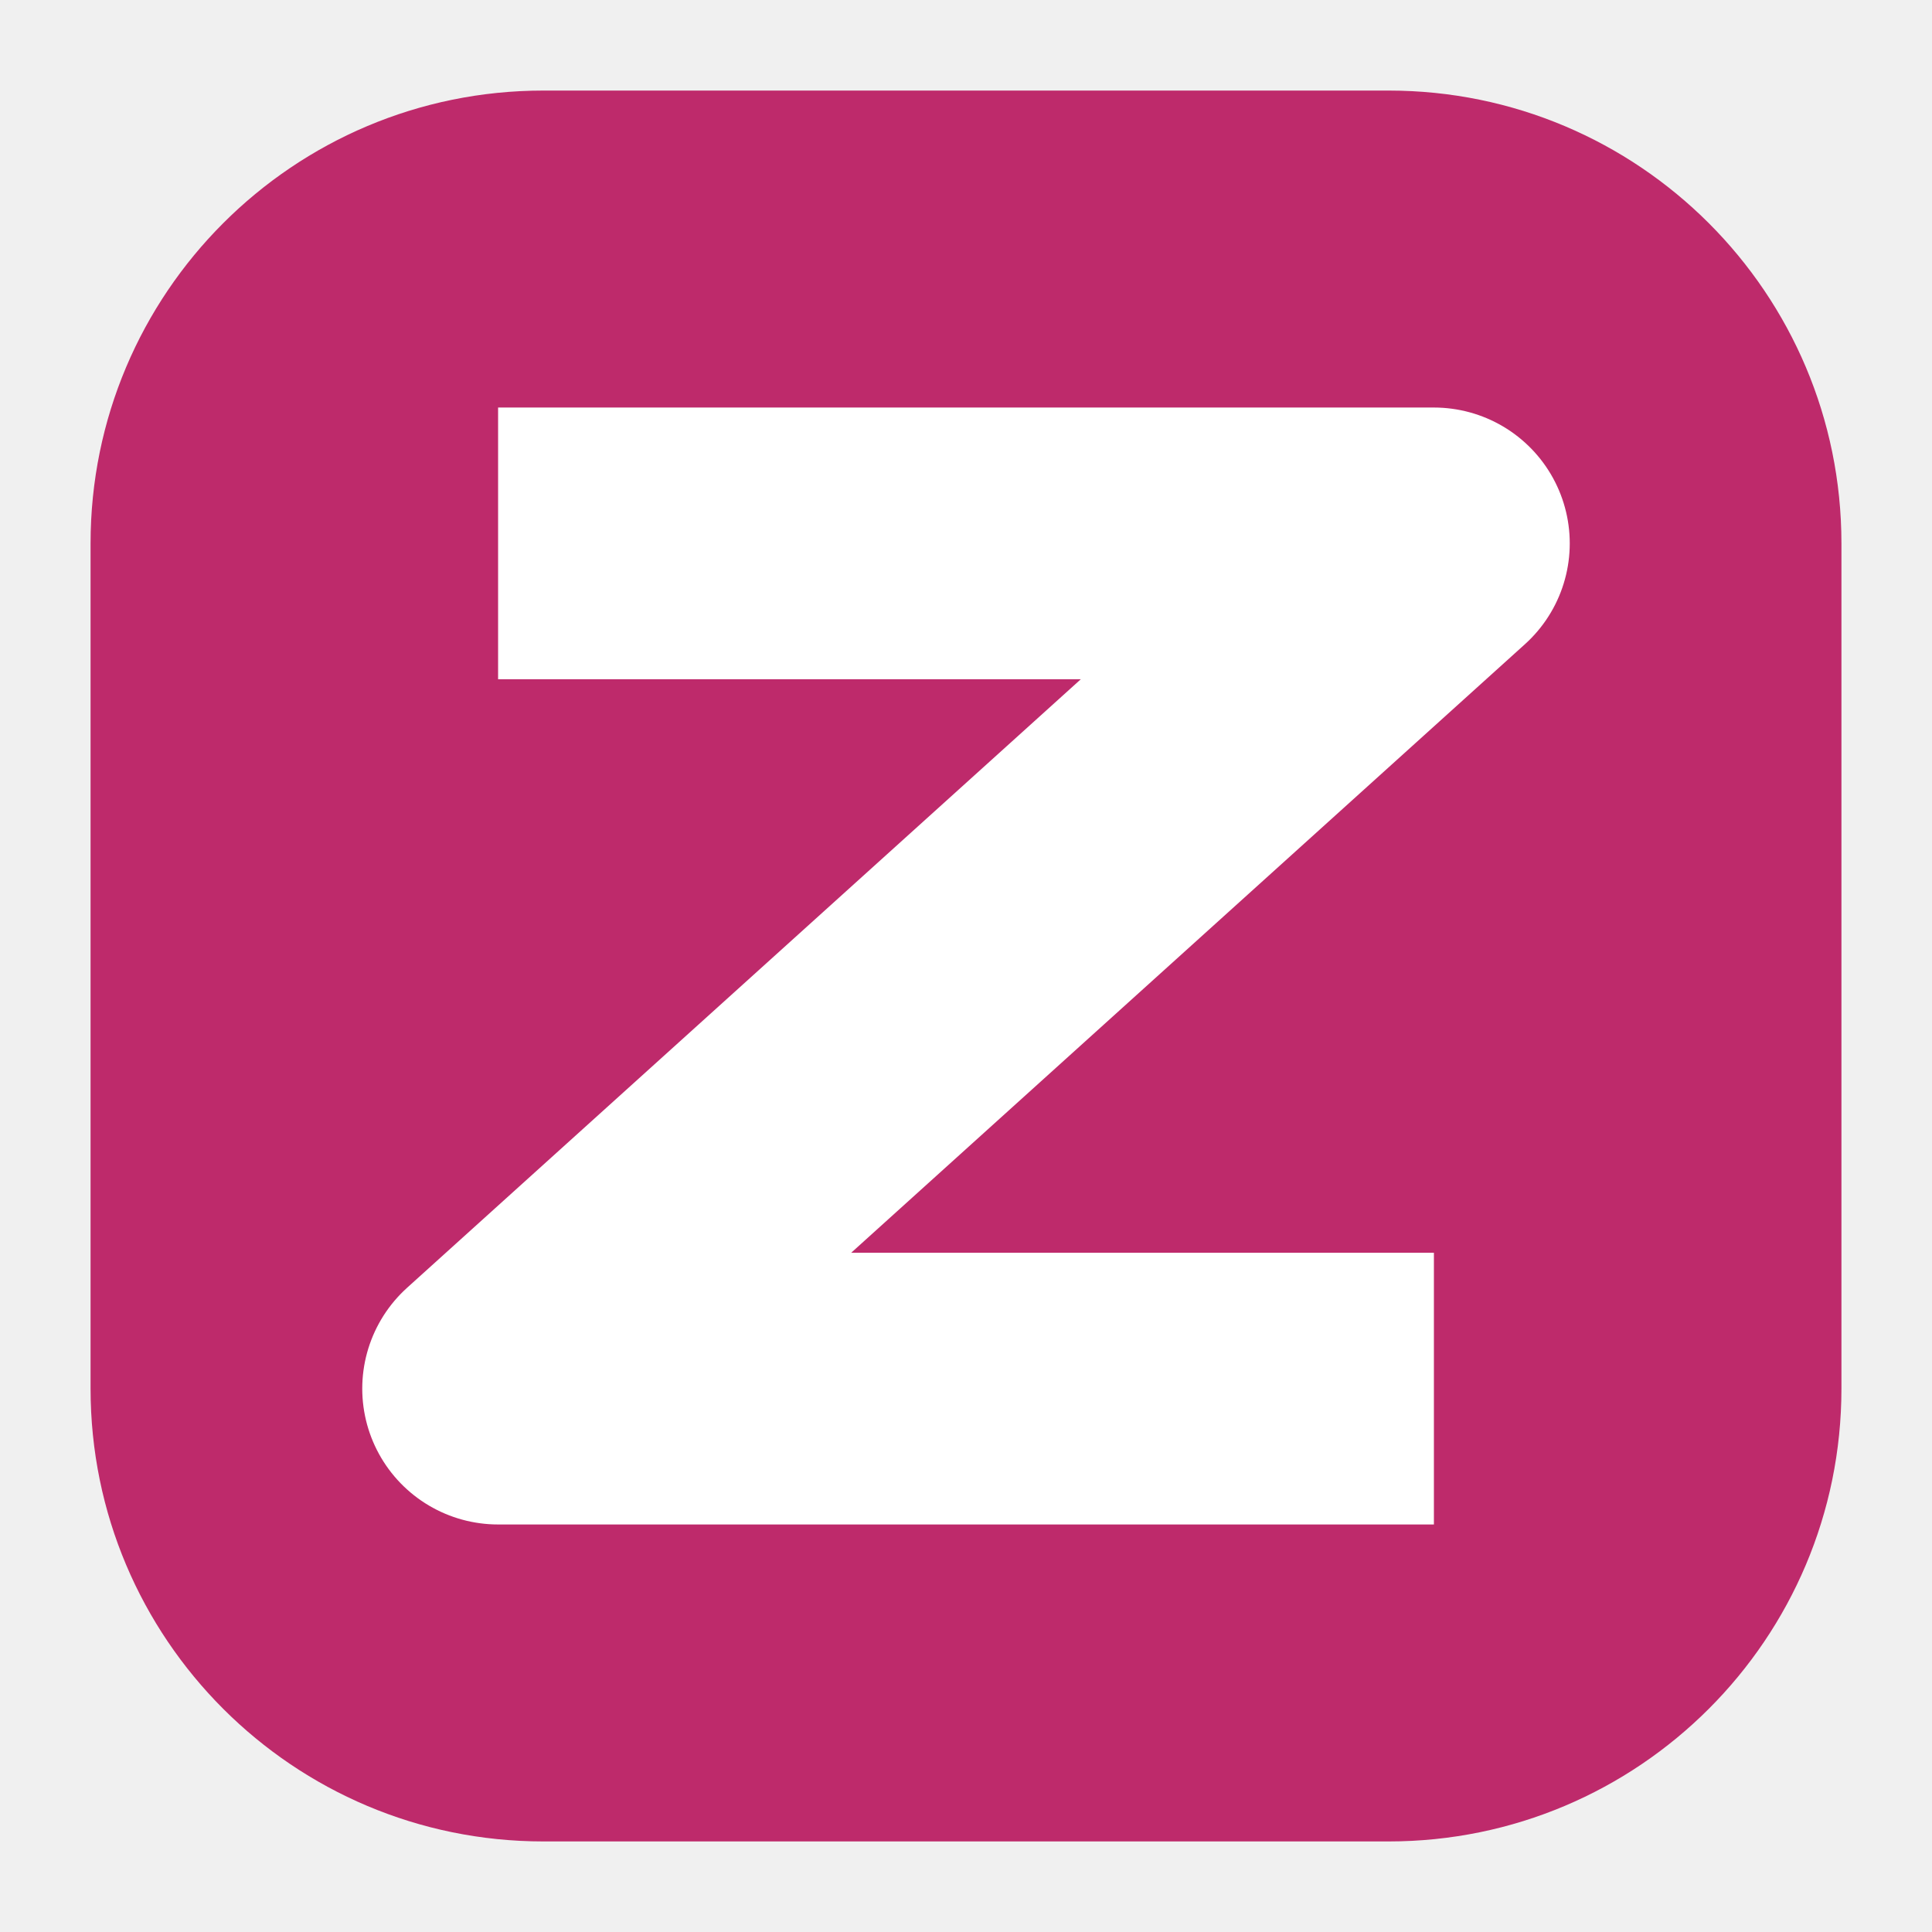
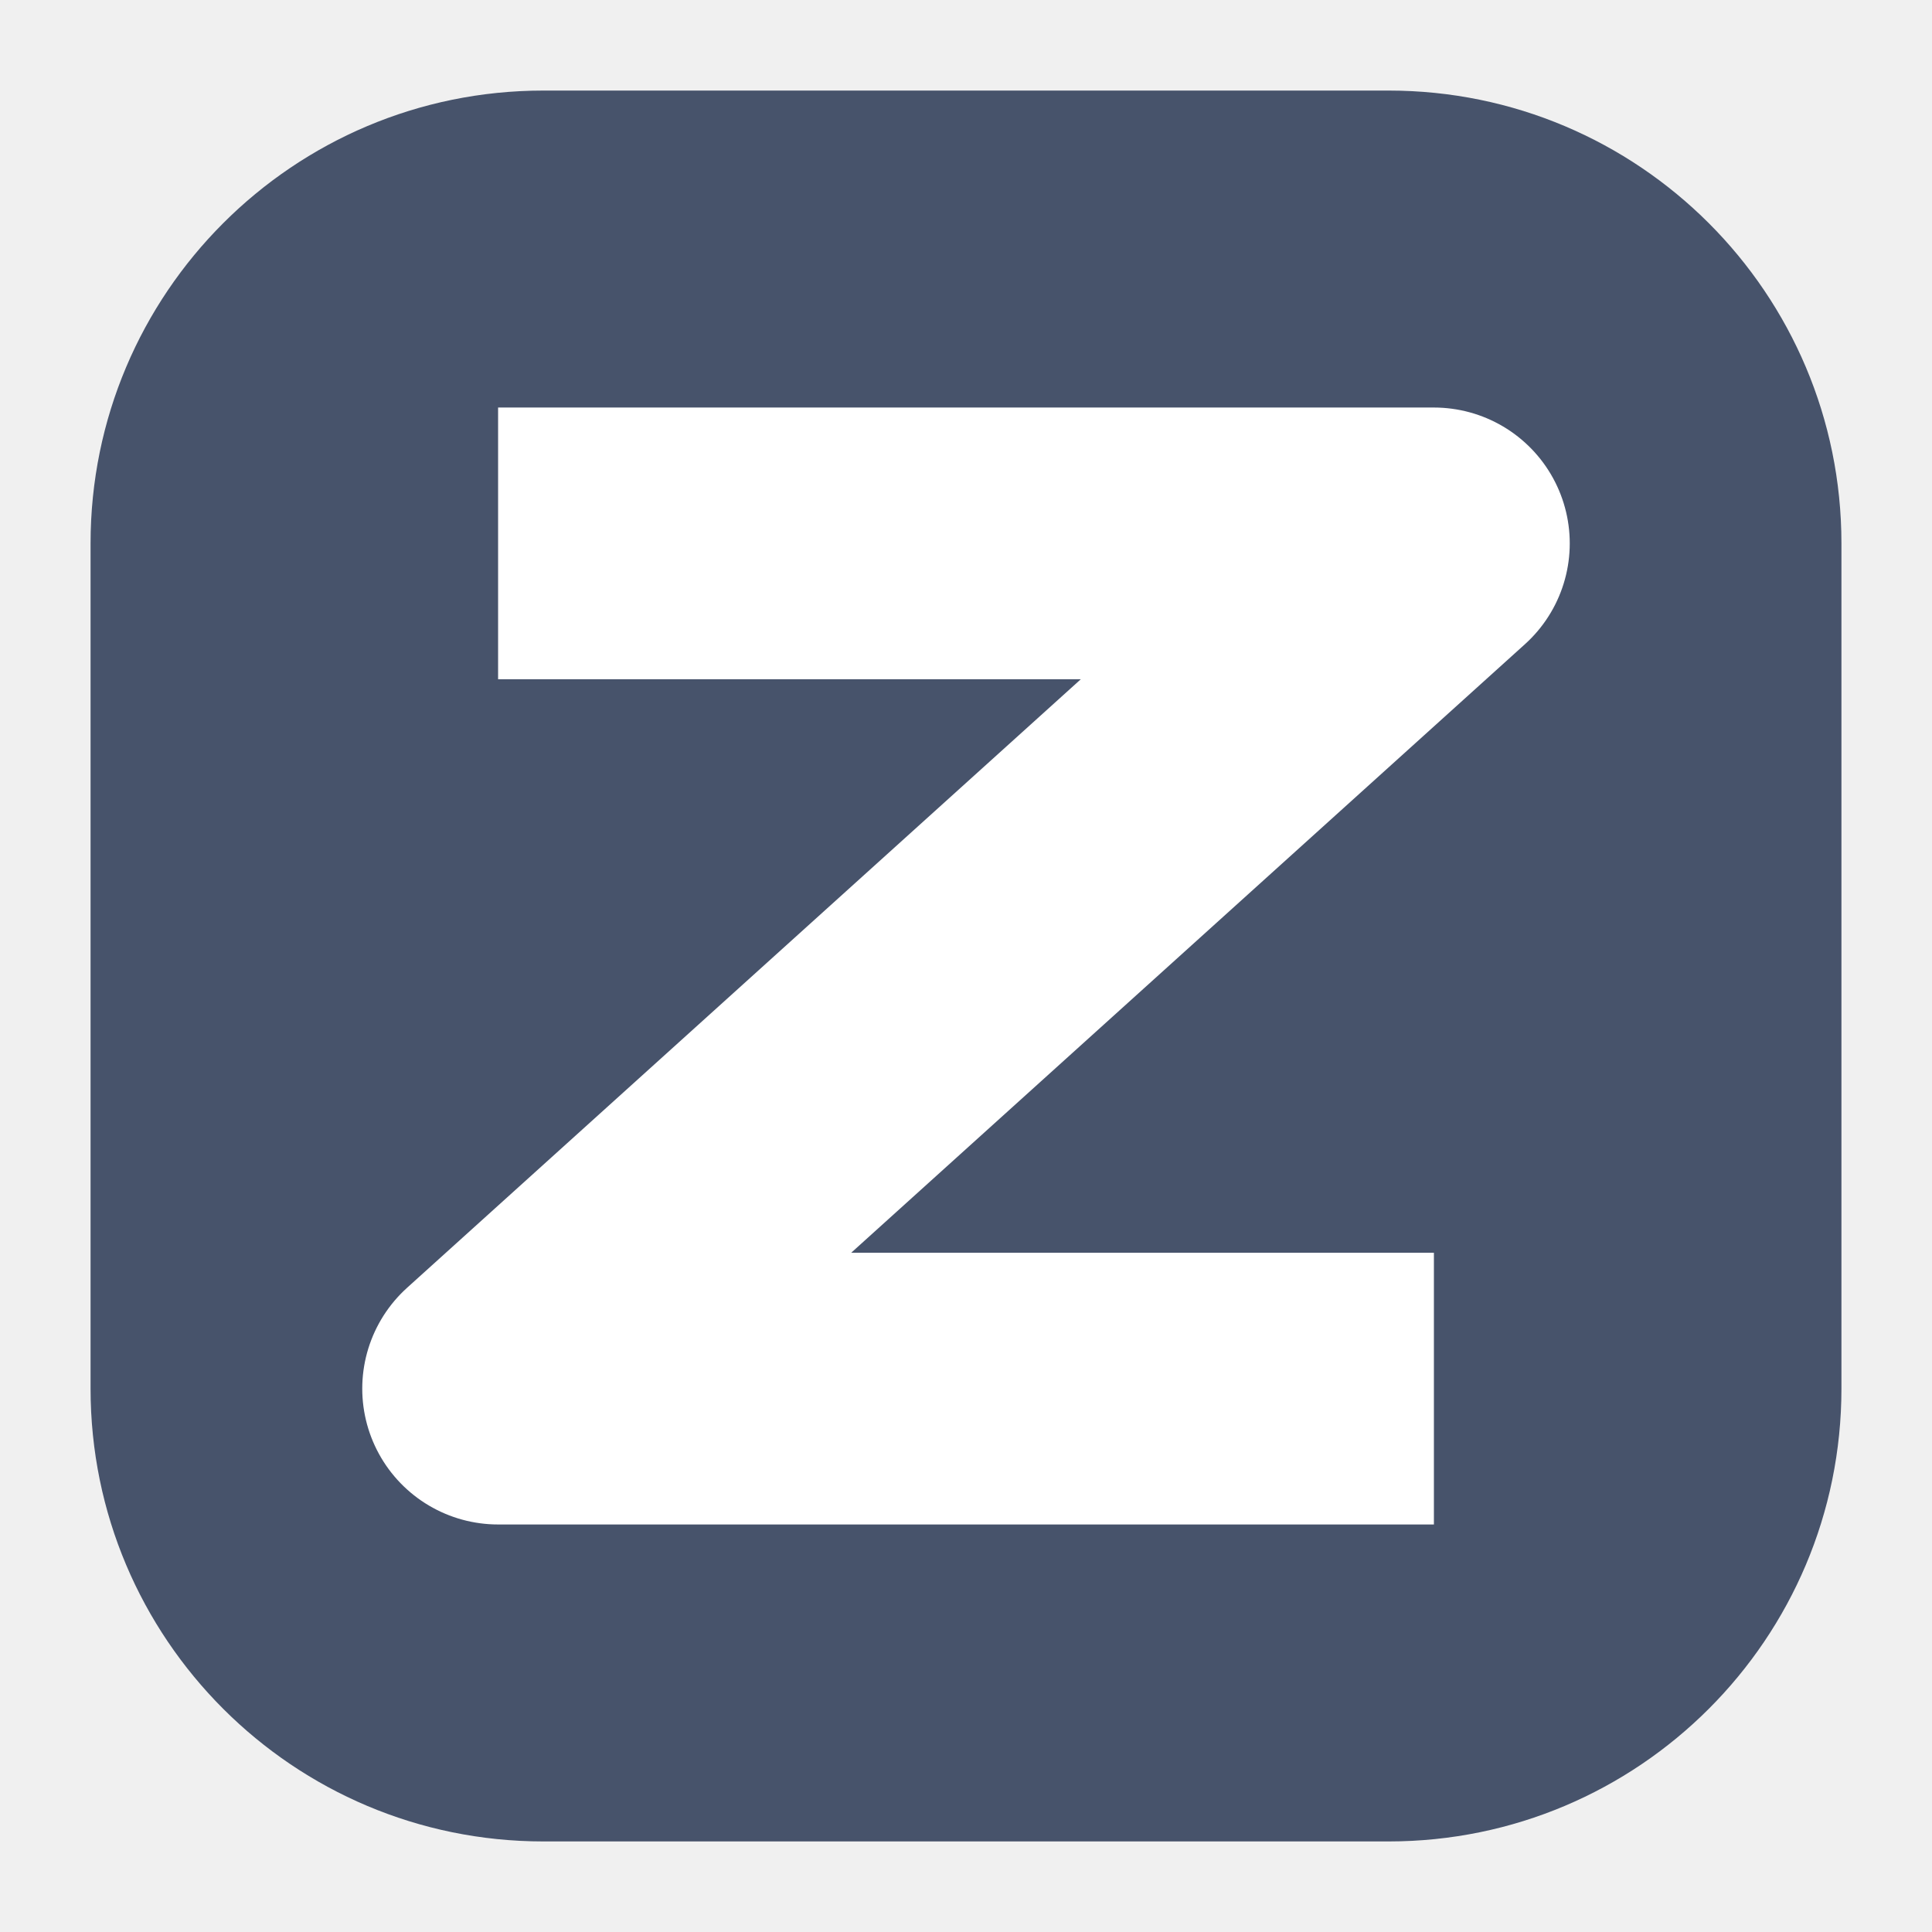
<svg xmlns="http://www.w3.org/2000/svg" viewBox="0 0 128 128" width="128" height="128">
-   <rect x="6" y="6" width="116" height="116" rx="30" fill="#be2a6b" />
+   <rect x="6" y="6" width="116" height="116" rx="30" fill="#47536b" />
  <path d="M 33 36 L 95 36 L 33 92 L 95 92" fill="none" stroke="#fff" stroke-width="18" stroke-linecap="butt" stroke-linejoin="round" />
</svg>
